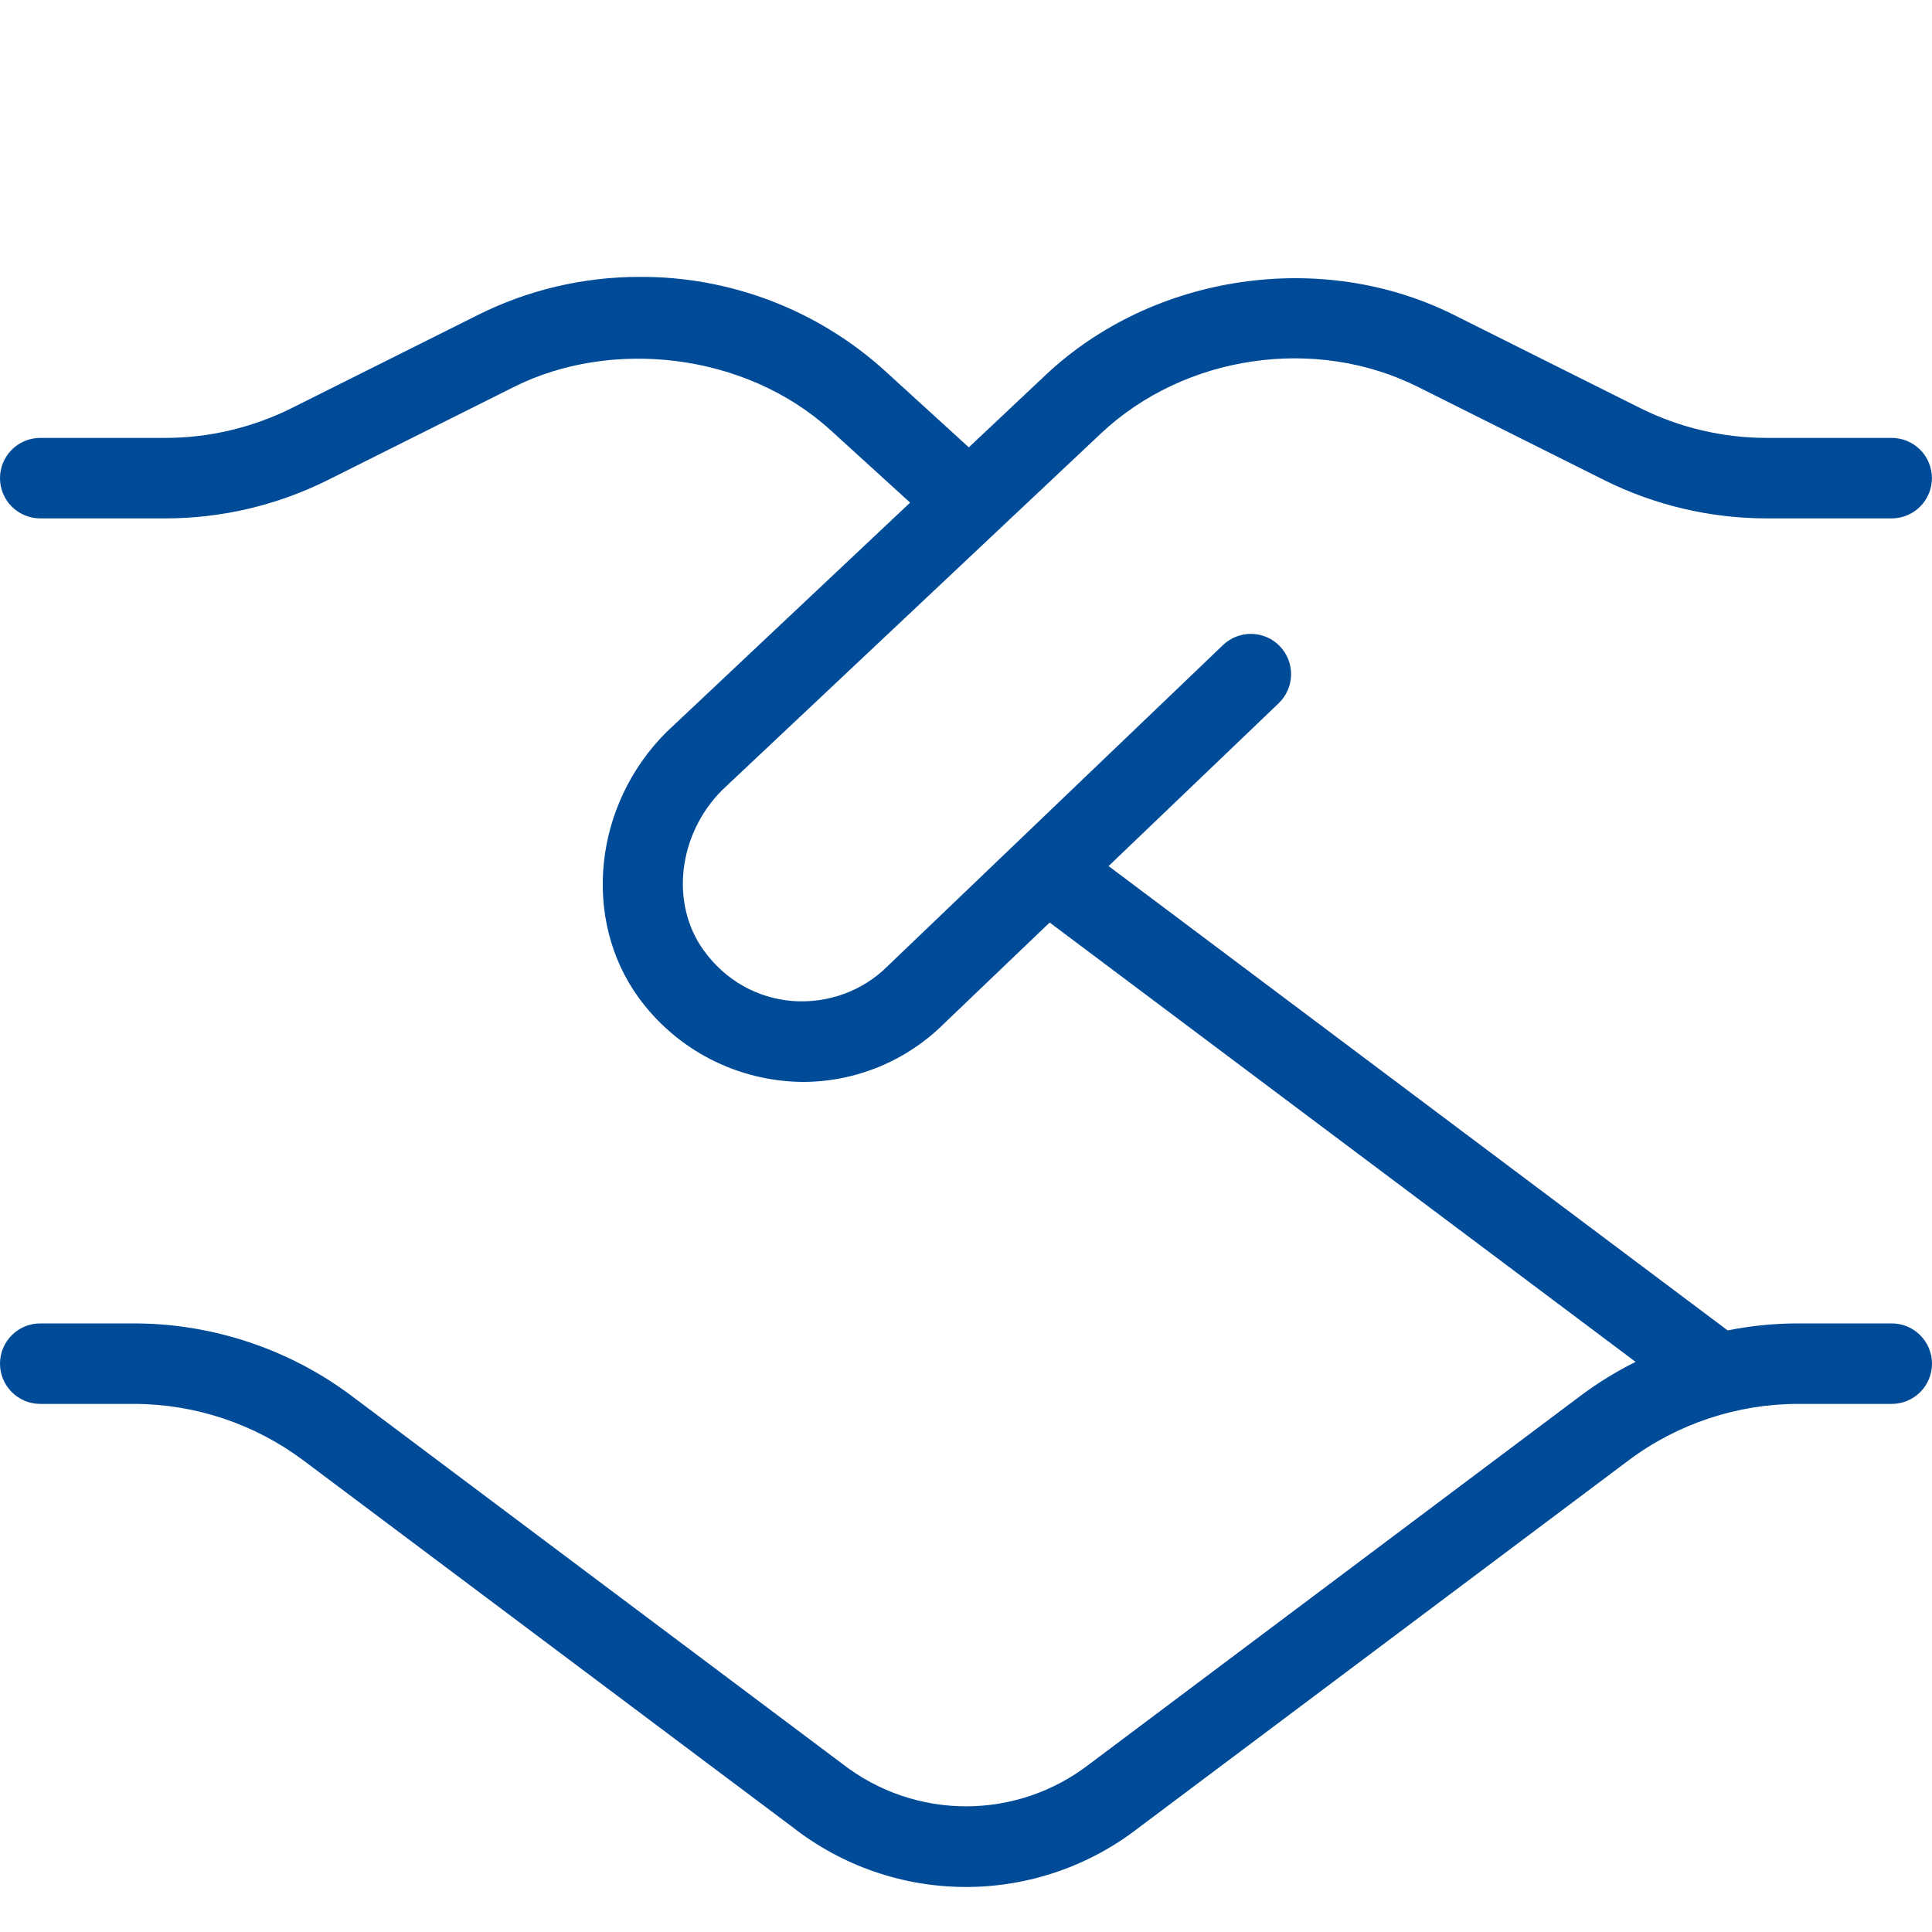
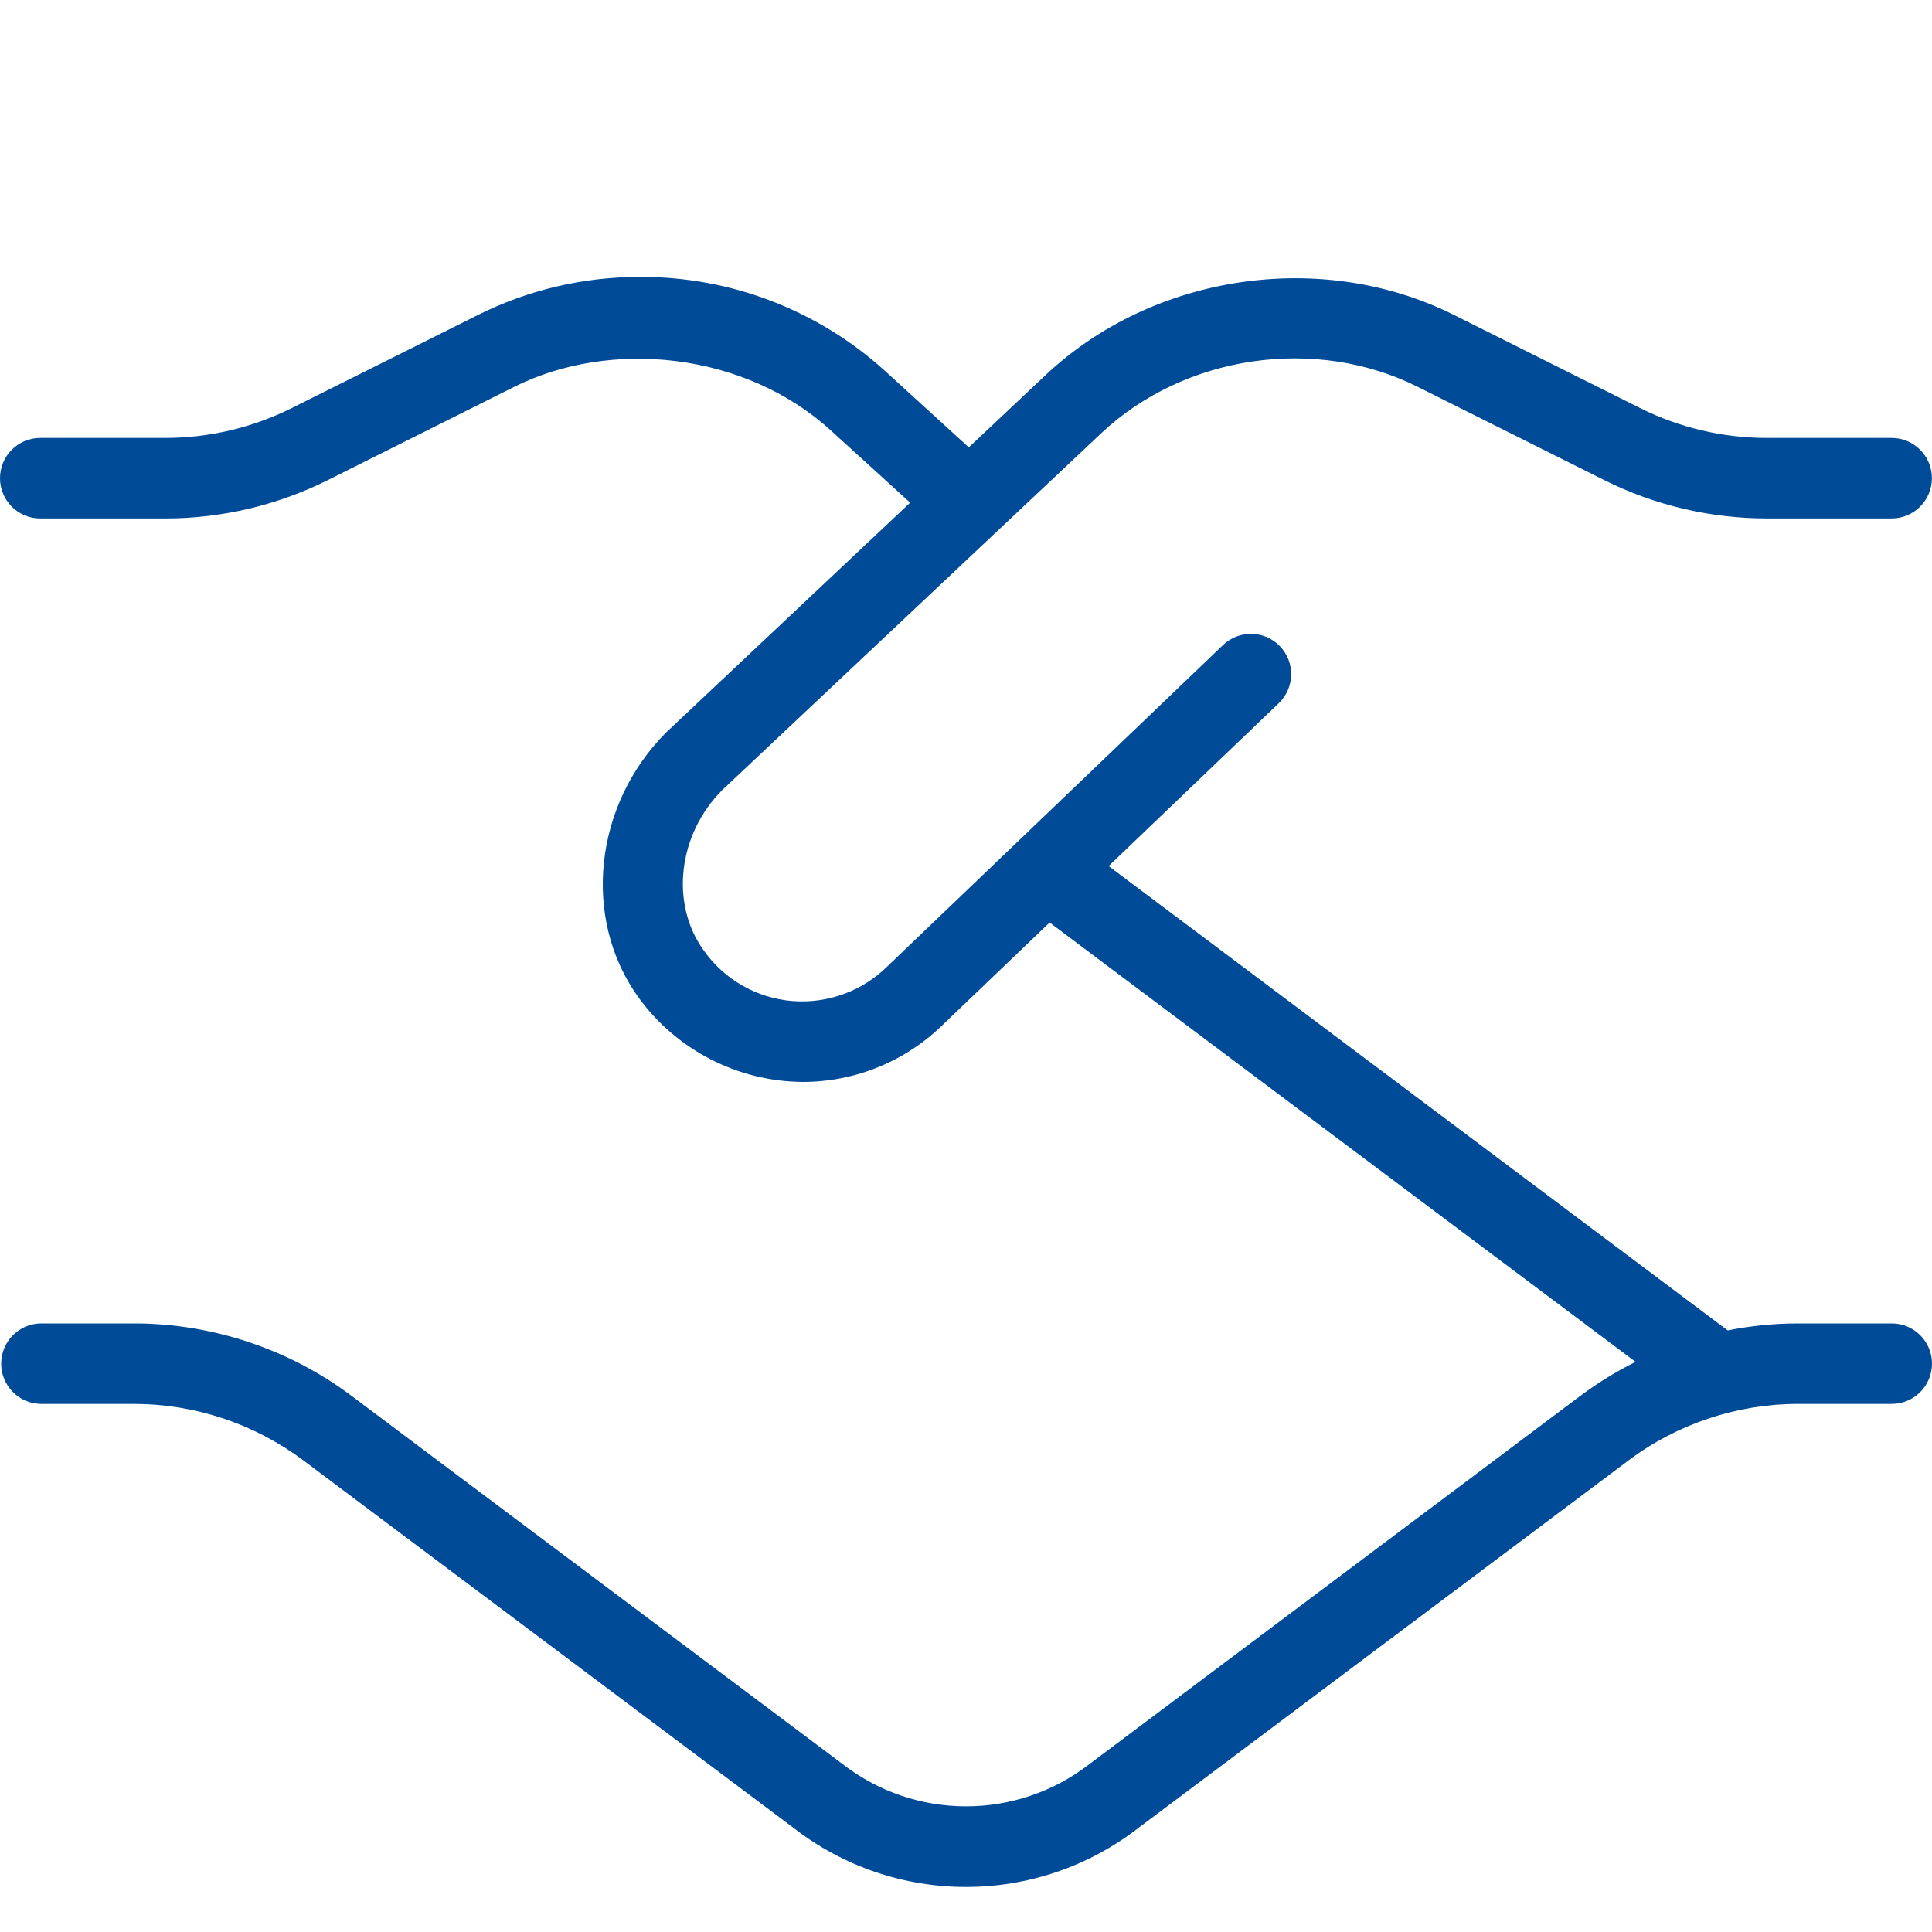
- <svg xmlns="http://www.w3.org/2000/svg" width="50" height="50" viewBox="0 0 50 50" fill="none">
-   <path d="M50 35.291C50 35.568 49.89 35.832 49.695 36.028C49.5 36.223 49.235 36.333 48.958 36.333H46.527C44.96 36.333 43.406 36.85 42.152 37.791L29.46 47.308C28.181 48.3 26.608 48.837 24.989 48.835C23.371 48.833 21.799 48.291 20.523 47.295L7.846 37.791C6.582 36.847 5.048 36.336 3.471 36.333H1.042C0.765 36.333 0.5 36.223 0.305 36.028C0.11 35.832 0 35.568 0 35.291C0 35.015 0.11 34.75 0.305 34.555C0.5 34.359 0.765 34.25 1.042 34.25H3.473C5.49 34.25 7.485 34.914 9.096 36.123L21.788 45.639C23.683 47.118 26.315 47.112 28.198 45.652L40.904 36.123C41.352 35.787 41.829 35.495 42.329 35.245L27.165 23.875L24.433 26.489C23.46 27.458 22.142 28.002 20.769 28C19.939 27.993 19.122 27.791 18.384 27.411C17.646 27.031 17.008 26.482 16.521 25.81C15.056 23.777 15.365 20.827 17.244 18.95L23.554 13.008L21.5 11.137C19.279 9.116 15.81 8.756 13.3 10.014L8.477 12.427C7.174 13.076 5.739 13.415 4.283 13.416H1.042C0.765 13.416 0.5 13.306 0.305 13.111C0.11 12.916 0 12.651 0 12.375C0 12.098 0.11 11.833 0.305 11.638C0.5 11.443 0.765 11.333 1.042 11.333H4.283C5.408 11.333 6.537 11.066 7.544 10.564L12.367 8.152C13.662 7.504 15.091 7.167 16.54 7.166C18.89 7.15 21.161 8.018 22.902 9.597L25.073 11.577L27.062 9.704C29.852 7.079 34.223 6.443 37.631 8.152L42.454 10.564C43.467 11.068 44.583 11.331 45.715 11.333H48.956C49.233 11.333 49.498 11.443 49.693 11.638C49.888 11.833 49.998 12.098 49.998 12.375C49.998 12.651 49.888 12.916 49.693 13.111C49.498 13.306 49.233 13.416 48.956 13.416H45.715C44.259 13.414 42.824 13.076 41.521 12.427L36.698 10.014C34.048 8.685 30.654 9.181 28.49 11.22L18.692 20.445C17.55 21.587 17.335 23.379 18.21 24.593C18.767 25.364 19.583 25.831 20.512 25.906C21.421 25.973 22.325 25.652 22.975 25L31.652 16.693C31.751 16.599 31.867 16.525 31.995 16.475C32.123 16.426 32.259 16.402 32.395 16.405C32.532 16.408 32.667 16.438 32.792 16.493C32.917 16.548 33.031 16.628 33.125 16.727C33.219 16.826 33.294 16.942 33.343 17.07C33.393 17.197 33.416 17.333 33.413 17.47C33.41 17.607 33.38 17.742 33.325 17.867C33.27 17.992 33.191 18.105 33.092 18.2L28.69 22.414L44.712 34.431C45.31 34.311 45.918 34.25 46.527 34.25H48.958C49.235 34.25 49.5 34.359 49.695 34.555C49.89 34.75 50 35.015 50 35.291Z" fill="#004B98" />
+ <svg xmlns="http://www.w3.org/2000/svg" width="50" height="50" fill="none">
+   <path d="M50 35.291a1.042 1.042 0 0 1-1.042 1.042h-2.43c-1.568 0-3.122.517-4.376 1.458L29.46 47.308a7.279 7.279 0 0 1-8.937-.013L7.846 37.791a7.331 7.331 0 0 0-4.375-1.458H1.04a1.042 1.042 0 0 1 0-2.083h2.432c2.017 0 4.012.664 5.623 1.873l12.692 9.516a5.21 5.21 0 0 0 6.41.013l12.706-9.53a9.348 9.348 0 0 1 1.425-.877l-15.164-11.37-2.732 2.614A5.183 5.183 0 0 1 20.77 28a5.299 5.299 0 0 1-4.248-2.189c-1.465-2.033-1.156-4.983.723-6.86l6.31-5.942-2.054-1.87c-2.22-2.022-5.69-2.382-8.2-1.124l-4.823 2.413a9.425 9.425 0 0 1-4.194.99H1.042a1.041 1.041 0 1 1 0-2.084h3.241a7.346 7.346 0 0 0 3.26-.769l4.824-2.412a9.341 9.341 0 0 1 4.173-.986 9.375 9.375 0 0 1 6.362 2.431l2.17 1.98 1.99-1.873c2.79-2.625 7.16-3.26 10.57-1.552l4.822 2.412a7.345 7.345 0 0 0 3.26.769h3.242a1.041 1.041 0 1 1 0 2.083h-3.241a9.43 9.43 0 0 1-4.194-.99l-4.823-2.412c-2.65-1.329-6.044-.833-8.208 1.206l-9.798 9.225c-1.142 1.142-1.357 2.934-.482 4.148a3.114 3.114 0 0 0 2.302 1.313A3.148 3.148 0 0 0 22.976 25l8.677-8.307a1.042 1.042 0 0 1 1.44 1.507l-4.402 4.214 16.022 12.017a9.284 9.284 0 0 1 1.815-.181h2.431A1.041 1.041 0 0 1 50 35.29Z" fill="#004B98" />
</svg>
